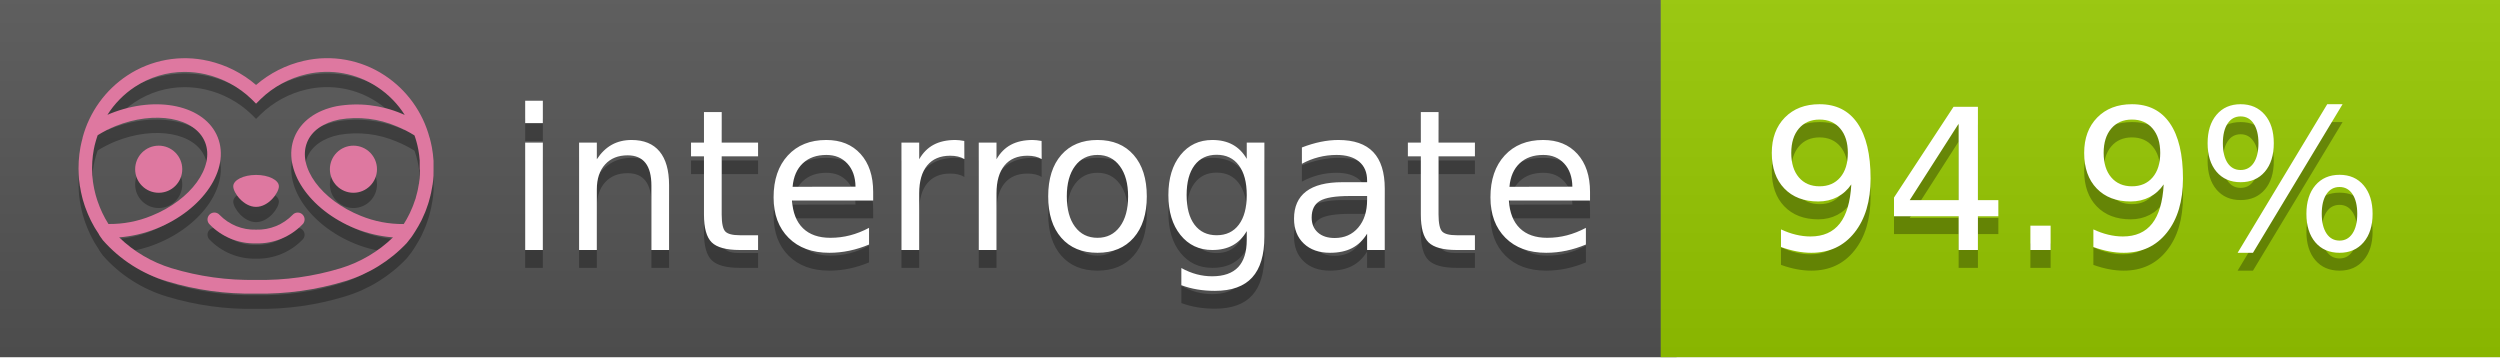
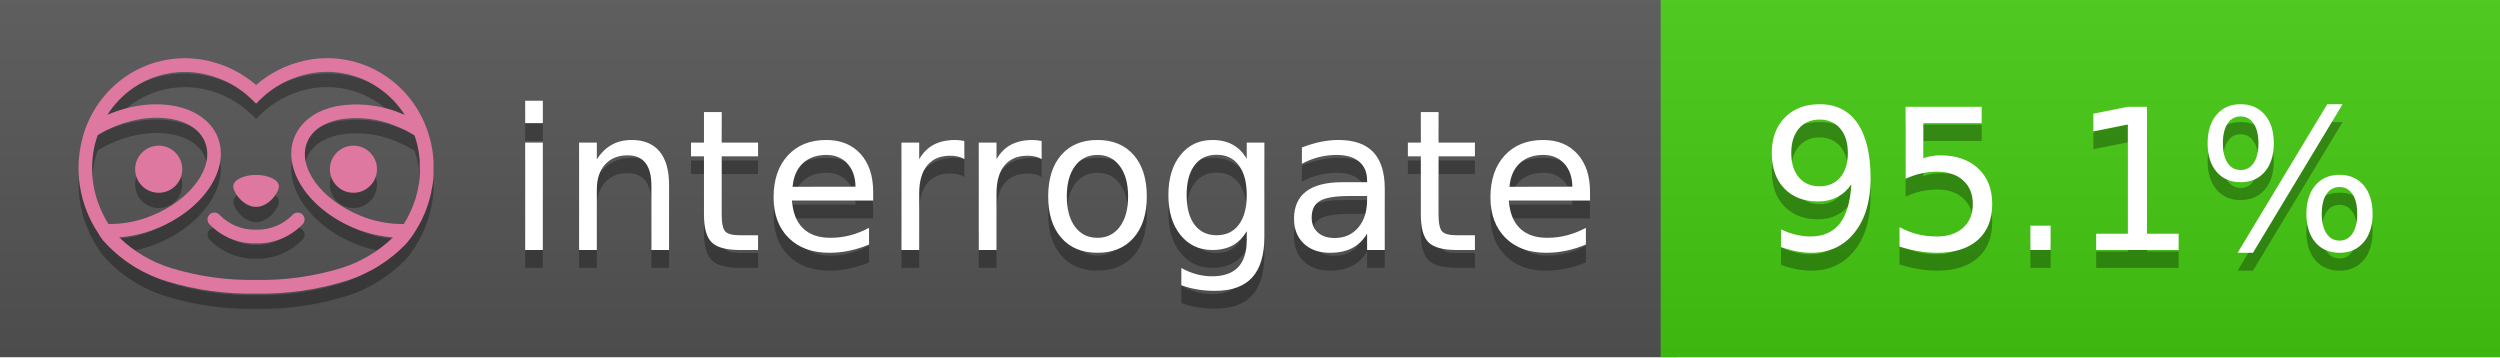
<svg xmlns="http://www.w3.org/2000/svg" width="140" height="20" viewBox="0 0 140 20" version="1.1" xml:space="preserve" style="fill-rule:evenodd;clip-rule:evenodd;stroke-linejoin:round;stroke-miterlimit:2;">
  <g transform="matrix(1,0,0,1,22,0)">
    <g id="backgrounds" transform="matrix(1.32789,0,0,1,-22.3892,0)">
      <rect x="0" y="0" width="71" height="20" style="fill:rgb(85,85,85);" />
    </g>
-     <rect x="71" y="0" width="47" height="20" data-interrogate="color" style="fill:#97CA00" />
+     <rect x="71" y="0" width="47" height="20" data-interrogate="color" style="fill:#4c1" />
    <g transform="matrix(1.19746,0,0,1,-22.3744,-4.85723e-16)">
      <rect x="0" y="0" width="118" height="20" style="fill:url(#_Linear1);" />
    </g>
  </g>
  <g fill="#fff" text-anchor="middle" font-family="DejaVu Sans,Verdana,Geneva,sans-serif" font-size="110">
    <text x="590" y="150" fill="#010101" fill-opacity=".3" transform="scale(.1)" textLength="610">interrogate</text>
    <text x="590" y="140" transform="scale(.1)" textLength="610">interrogate</text>
-     <text x="1160" y="150" fill="#010101" fill-opacity=".3" transform="scale(.1)" textLength="370" data-interrogate="result">94.9%</text>
-     <text x="1160" y="140" transform="scale(.1)" textLength="370" data-interrogate="result">94.9%</text>
+     <text x="1160" y="150" fill="#010101" fill-opacity=".3" transform="scale(.1)" textLength="370" data-interrogate="result">95.1%</text>
+     <text x="1160" y="140" transform="scale(.1)" textLength="370" data-interrogate="result">95.1%</text>
  </g>
  <g id="logo-shadow" transform="matrix(0.854876,0,0,0.854876,-6.73514,1.732)">
    <g transform="matrix(0.299012,0,0,0.299012,9.70229,-6.68582)">
      <path d="M50,64.25C52.76,64.25 55,61.13 55,59.75C55,58.37 52.76,57.25 50,57.25C47.24,57.25 45,58.37 45,59.75C45,61.13 47.24,64.25 50,64.25Z" style="fill:rgb(1,1,1);fill-opacity:0.3;fill-rule:nonzero;" />
    </g>
    <g transform="matrix(0.299012,0,0,0.299012,9.70229,-6.68582)">
      <path d="M88,49.05C86.506,43.475 83.018,38.638 78.2,35.46C72.969,32.002 66.539,30.844 60.43,32.26C56.576,33.145 52.995,34.958 50,37.54C46.998,34.958 43.411,33.149 39.55,32.27C33.441,30.853 27.011,32.011 21.78,35.47C16.97,38.652 13.489,43.489 12,49.06L12,49.13C11.82,49.79 11.66,50.46 11.53,51.13C11.146,53.207 11.021,55.323 11.16,57.43C11.16,58.03 11.26,58.63 11.34,59.23C11.34,59.51 11.43,59.79 11.48,60.07C11.53,60.35 11.58,60.68 11.64,60.98C11.7,61.28 11.8,61.69 11.89,62.05C11.98,62.41 11.99,62.47 12.05,62.68C12.16,63.07 12.28,63.46 12.41,63.84L12.58,64.34C12.72,64.74 12.88,65.14 13.04,65.53L13.23,65.98C13.403,66.373 13.583,66.767 13.77,67.16L13.99,67.59C14.19,67.97 14.39,68.35 14.61,68.73L14.87,69.15C15.1,69.52 15.33,69.89 15.58,70.26L15.58,70.32L15.99,70.93C16.14,71.14 16.29,71.36 16.45,71.57C20.206,75.83 25.086,78.95 30.53,80.57C36.839,82.48 43.41,83.385 50,83.25C56.599,83.374 63.177,82.456 69.49,80.53C74.644,78.978 79.303,76.102 83,72.19C83.34,71.78 83.65,71.35 84,70.92L84.18,70.66L84.33,70.44L84.41,70.32C84.55,70.12 84.67,69.9 84.81,69.7C85.07,69.3 85.32,68.89 85.55,68.48C85.78,68.07 86.02,67.65 86.23,67.22C86.31,67.05 86.39,66.88 86.47,66.7C86.67,66.28 86.85,65.87 87.03,65.44L87.23,64.92C87.397,64.487 87.55,64.05 87.69,63.61L87.85,63.09C87.98,62.64 88.1,62.19 88.21,61.74C88.21,61.57 88.3,61.39 88.33,61.22C88.43,60.75 88.52,60.22 88.6,59.79C88.6,59.64 88.66,59.49 88.68,59.33C88.77,58.71 88.84,58.08 88.88,57.45L88.88,54.17C88.817,53.164 88.693,52.162 88.51,51.17C88.38,50.5 88.23,49.84 88.05,49.17L88,49.05ZM85.89,56.44L85.89,57.23C85.89,57.78 85.79,58.32 85.72,58.86C85.72,59.01 85.72,59.15 85.65,59.3C85.59,59.7 85.51,60.11 85.43,60.51L85.32,60.99C85.23,61.38 85.12,61.77 85.01,62.16C85.01,62.31 84.93,62.46 84.88,62.6C84.74,63.04 84.59,63.47 84.42,63.9L84.27,64.28C84.1,64.71 83.91,65.14 83.71,65.56C83.51,65.98 83.43,66.12 83.28,66.4L83.01,66.91C82.83,67.223 82.643,67.537 82.45,67.85L82.35,68.01C79.121,68.047 75.918,67.434 72.93,66.21C64.27,62.74 59,55.52 61.18,50.11C62.18,47.6 64.7,45.82 68.26,45.11C72.489,44.395 76.835,44.908 80.78,46.59C82.141,47.144 83.453,47.813 84.7,48.59C84.76,48.76 84.82,48.93 84.88,49.1C84.94,49.27 85.05,49.63 85.12,49.9C85.28,50.5 85.44,51.1 85.55,51.73C85.691,52.507 85.792,53.292 85.85,54.08L85.85,55.89C85.85,56.12 85.91,56.25 85.91,56.45L85.89,56.44ZM17.66,68C16.668,66.435 15.869,64.756 15.28,63L15.17,62.68C15.06,62.35 14.96,62.01 14.87,61.68C14.823,61.493 14.777,61.31 14.73,61.13C14.66,60.84 14.59,60.55 14.53,60.27C14.47,59.99 14.43,59.72 14.38,59.44C14.33,59.16 14.3,59 14.27,58.78C14.2,58.27 14.15,57.78 14.11,57.23L14.11,57.03C14.008,55.236 14.122,53.437 14.45,51.67C14.56,51.06 14.71,50.46 14.88,49.87C14.96,49.59 15.04,49.32 15.13,49.05C15.22,48.78 15.24,48.72 15.3,48.55C16.548,47.774 17.859,47.105 19.22,46.55C27.86,43.09 36.65,44.67 38.82,50.08C40.99,55.49 35.73,62.74 27.09,66.2C24.101,67.431 20.893,68.043 17.66,68ZM68.57,77.68C62.554,79.508 56.287,80.376 50,80.25C43.737,80.37 37.495,79.506 31.5,77.69C27.185,76.38 23.243,74.062 20,70.93C22.815,70.706 25.58,70.055 28.2,69C38.37,64.92 44.39,56 41.6,49C38.81,42 28.27,39.72 18.1,43.8L17.43,44.09C18.973,41.648 21.019,39.561 23.43,37.97C26.671,35.824 30.473,34.68 34.36,34.68C35.884,34.681 37.404,34.852 38.89,35.19C42.694,36.049 46.191,37.935 49,40.64L50,41.64L51,40.64C53.797,37.937 57.279,36.049 61.07,35.18C66.402,33.947 72.014,34.968 76.57,38C78.98,39.588 81.026,41.671 82.57,44.11L81.9,43.82C77.409,41.921 72.464,41.355 67.66,42.19C63.08,43.12 59.79,45.54 58.39,49.02C55.6,55.97 61.62,64.94 71.79,69.02C74.414,70.07 77.182,70.714 80,70.93C76.776,74.05 72.859,76.363 68.57,77.68Z" style="fill:rgb(1,1,1);fill-opacity:0.3;fill-rule:nonzero;" />
    </g>
    <g transform="matrix(0.299012,0,0,0.299012,9.70229,-6.68582)">
      <circle cx="71.33" cy="56" r="5.16" style="fill:rgb(1,1,1);fill-opacity:0.3;" />
    </g>
    <g transform="matrix(0.299012,0,0,0.299012,9.70229,-6.68582)">
      <circle cx="28.67" cy="56" r="5.16" style="fill:rgb(1,1,1);fill-opacity:0.3;" />
    </g>
    <g transform="matrix(0.299012,0,0,0.299012,9.70229,-6.68582)">
      <path d="M58,66C55.912,68.161 53.003,69.339 50,69.24C46.997,69.339 44.088,68.161 42,66C41.714,65.677 41.302,65.491 40.87,65.491C40.042,65.491 39.361,66.172 39.361,67C39.361,67.368 39.496,67.724 39.74,68C42.403,70.804 46.134,72.35 50,72.25C53.862,72.347 57.59,70.802 60.25,68C60.495,67.725 60.63,67.369 60.63,67C60.63,66.174 59.951,65.495 59.125,65.495C58.695,65.495 58.285,65.679 58,66Z" style="fill:rgb(1,1,1);fill-opacity:0.3;fill-rule:nonzero;" />
    </g>
  </g>
  <g id="logo-pink" transform="matrix(0.854876,0,0,0.854876,-6.73514,0.877124)">
    <g transform="matrix(0.299012,0,0,0.299012,9.70229,-6.68582)">
      <path d="M50,64.25C52.76,64.25 55,61.13 55,59.75C55,58.37 52.76,57.25 50,57.25C47.24,57.25 45,58.37 45,59.75C45,61.13 47.24,64.25 50,64.25Z" style="fill:rgb(222,120,160);fill-rule:nonzero;" />
    </g>
    <g transform="matrix(0.299012,0,0,0.299012,9.70229,-6.68582)">
      <path d="M88,49.05C86.506,43.475 83.018,38.638 78.2,35.46C72.969,32.002 66.539,30.844 60.43,32.26C56.576,33.145 52.995,34.958 50,37.54C46.998,34.958 43.411,33.149 39.55,32.27C33.441,30.853 27.011,32.011 21.78,35.47C16.97,38.652 13.489,43.489 12,49.06L12,49.13C11.82,49.79 11.66,50.46 11.53,51.13C11.146,53.207 11.021,55.323 11.16,57.43C11.16,58.03 11.26,58.63 11.34,59.23C11.34,59.51 11.43,59.79 11.48,60.07C11.53,60.35 11.58,60.68 11.64,60.98C11.7,61.28 11.8,61.69 11.89,62.05C11.98,62.41 11.99,62.47 12.05,62.68C12.16,63.07 12.28,63.46 12.41,63.84L12.58,64.34C12.72,64.74 12.88,65.14 13.04,65.53L13.23,65.98C13.403,66.373 13.583,66.767 13.77,67.16L13.99,67.59C14.19,67.97 14.39,68.35 14.61,68.73L14.87,69.15C15.1,69.52 15.33,69.89 15.58,70.26L15.58,70.32L15.99,70.93C16.14,71.14 16.29,71.36 16.45,71.57C20.206,75.83 25.086,78.95 30.53,80.57C36.839,82.48 43.41,83.385 50,83.25C56.599,83.374 63.177,82.456 69.49,80.53C74.644,78.978 79.303,76.102 83,72.19C83.34,71.78 83.65,71.35 84,70.92L84.18,70.66L84.33,70.44L84.41,70.32C84.55,70.12 84.67,69.9 84.81,69.7C85.07,69.3 85.32,68.89 85.55,68.48C85.78,68.07 86.02,67.65 86.23,67.22C86.31,67.05 86.39,66.88 86.47,66.7C86.67,66.28 86.85,65.87 87.03,65.44L87.23,64.92C87.397,64.487 87.55,64.05 87.69,63.61L87.85,63.09C87.98,62.64 88.1,62.19 88.21,61.74C88.21,61.57 88.3,61.39 88.33,61.22C88.43,60.75 88.52,60.22 88.6,59.79C88.6,59.64 88.66,59.49 88.68,59.33C88.77,58.71 88.84,58.08 88.88,57.45L88.88,54.17C88.817,53.164 88.693,52.162 88.51,51.17C88.38,50.5 88.23,49.84 88.05,49.17L88,49.05ZM85.89,56.44L85.89,57.23C85.89,57.78 85.79,58.32 85.72,58.86C85.72,59.01 85.72,59.15 85.65,59.3C85.59,59.7 85.51,60.11 85.43,60.51L85.32,60.99C85.23,61.38 85.12,61.77 85.01,62.16C85.01,62.31 84.93,62.46 84.88,62.6C84.74,63.04 84.59,63.47 84.42,63.9L84.27,64.28C84.1,64.71 83.91,65.14 83.71,65.56C83.51,65.98 83.43,66.12 83.28,66.4L83.01,66.91C82.83,67.223 82.643,67.537 82.45,67.85L82.35,68.01C79.121,68.047 75.918,67.434 72.93,66.21C64.27,62.74 59,55.52 61.18,50.11C62.18,47.6 64.7,45.82 68.26,45.11C72.489,44.395 76.835,44.908 80.78,46.59C82.141,47.144 83.453,47.813 84.7,48.59C84.76,48.76 84.82,48.93 84.88,49.1C84.94,49.27 85.05,49.63 85.12,49.9C85.28,50.5 85.44,51.1 85.55,51.73C85.691,52.507 85.792,53.292 85.85,54.08L85.85,55.89C85.85,56.12 85.91,56.25 85.91,56.45L85.89,56.44ZM17.66,68C16.668,66.435 15.869,64.756 15.28,63L15.17,62.68C15.06,62.35 14.96,62.01 14.87,61.68C14.823,61.493 14.777,61.31 14.73,61.13C14.66,60.84 14.59,60.55 14.53,60.27C14.47,59.99 14.43,59.72 14.38,59.44C14.33,59.16 14.3,59 14.27,58.78C14.2,58.27 14.15,57.78 14.11,57.23L14.11,57.03C14.008,55.236 14.122,53.437 14.45,51.67C14.56,51.06 14.71,50.46 14.88,49.87C14.96,49.59 15.04,49.32 15.13,49.05C15.22,48.78 15.24,48.72 15.3,48.55C16.548,47.774 17.859,47.105 19.22,46.55C27.86,43.09 36.65,44.67 38.82,50.08C40.99,55.49 35.73,62.74 27.09,66.2C24.101,67.431 20.893,68.043 17.66,68ZM68.57,77.68C62.554,79.508 56.287,80.376 50,80.25C43.737,80.37 37.495,79.506 31.5,77.69C27.185,76.38 23.243,74.062 20,70.93C22.815,70.706 25.58,70.055 28.2,69C38.37,64.92 44.39,56 41.6,49C38.81,42 28.27,39.72 18.1,43.8L17.43,44.09C18.973,41.648 21.019,39.561 23.43,37.97C26.671,35.824 30.473,34.68 34.36,34.68C35.884,34.681 37.404,34.852 38.89,35.19C42.694,36.049 46.191,37.935 49,40.64L50,41.64L51,40.64C53.797,37.937 57.279,36.049 61.07,35.18C66.402,33.947 72.014,34.968 76.57,38C78.98,39.588 81.026,41.671 82.57,44.11L81.9,43.82C77.409,41.921 72.464,41.355 67.66,42.19C63.08,43.12 59.79,45.54 58.39,49.02C55.6,55.97 61.62,64.94 71.79,69.02C74.414,70.07 77.182,70.714 80,70.93C76.776,74.05 72.859,76.363 68.57,77.68Z" style="fill:rgb(222,120,160);fill-rule:nonzero;" />
    </g>
    <g transform="matrix(0.299012,0,0,0.299012,9.70229,-6.68582)">
      <circle cx="71.33" cy="56" r="5.16" style="fill:rgb(222,120,160);" />
    </g>
    <g transform="matrix(0.299012,0,0,0.299012,9.70229,-6.68582)">
      <circle cx="28.67" cy="56" r="5.16" style="fill:rgb(222,120,160);" />
    </g>
    <g transform="matrix(0.299012,0,0,0.299012,9.70229,-6.68582)">
      <path d="M58,66C55.912,68.161 53.003,69.339 50,69.24C46.997,69.339 44.088,68.161 42,66C41.714,65.677 41.302,65.491 40.87,65.491C40.042,65.491 39.361,66.172 39.361,67C39.361,67.368 39.496,67.724 39.74,68C42.403,70.804 46.134,72.35 50,72.25C53.862,72.347 57.59,70.802 60.25,68C60.495,67.725 60.63,67.369 60.63,67C60.63,66.174 59.951,65.495 59.125,65.495C58.695,65.495 58.285,65.679 58,66Z" style="fill:rgb(222,120,160);fill-rule:nonzero;" />
    </g>
  </g>
  <defs>
    <linearGradient id="_Linear1" x1="0" y1="0" x2="1" y2="0" gradientUnits="userSpaceOnUse" gradientTransform="matrix(1.22465e-15,20,-20,1.22465e-15,0,0)">
      <stop offset="0" style="stop-color:rgb(187,187,187);stop-opacity:0.1" />
      <stop offset="1" style="stop-color:black;stop-opacity:0.1" />
    </linearGradient>
  </defs>
</svg>
